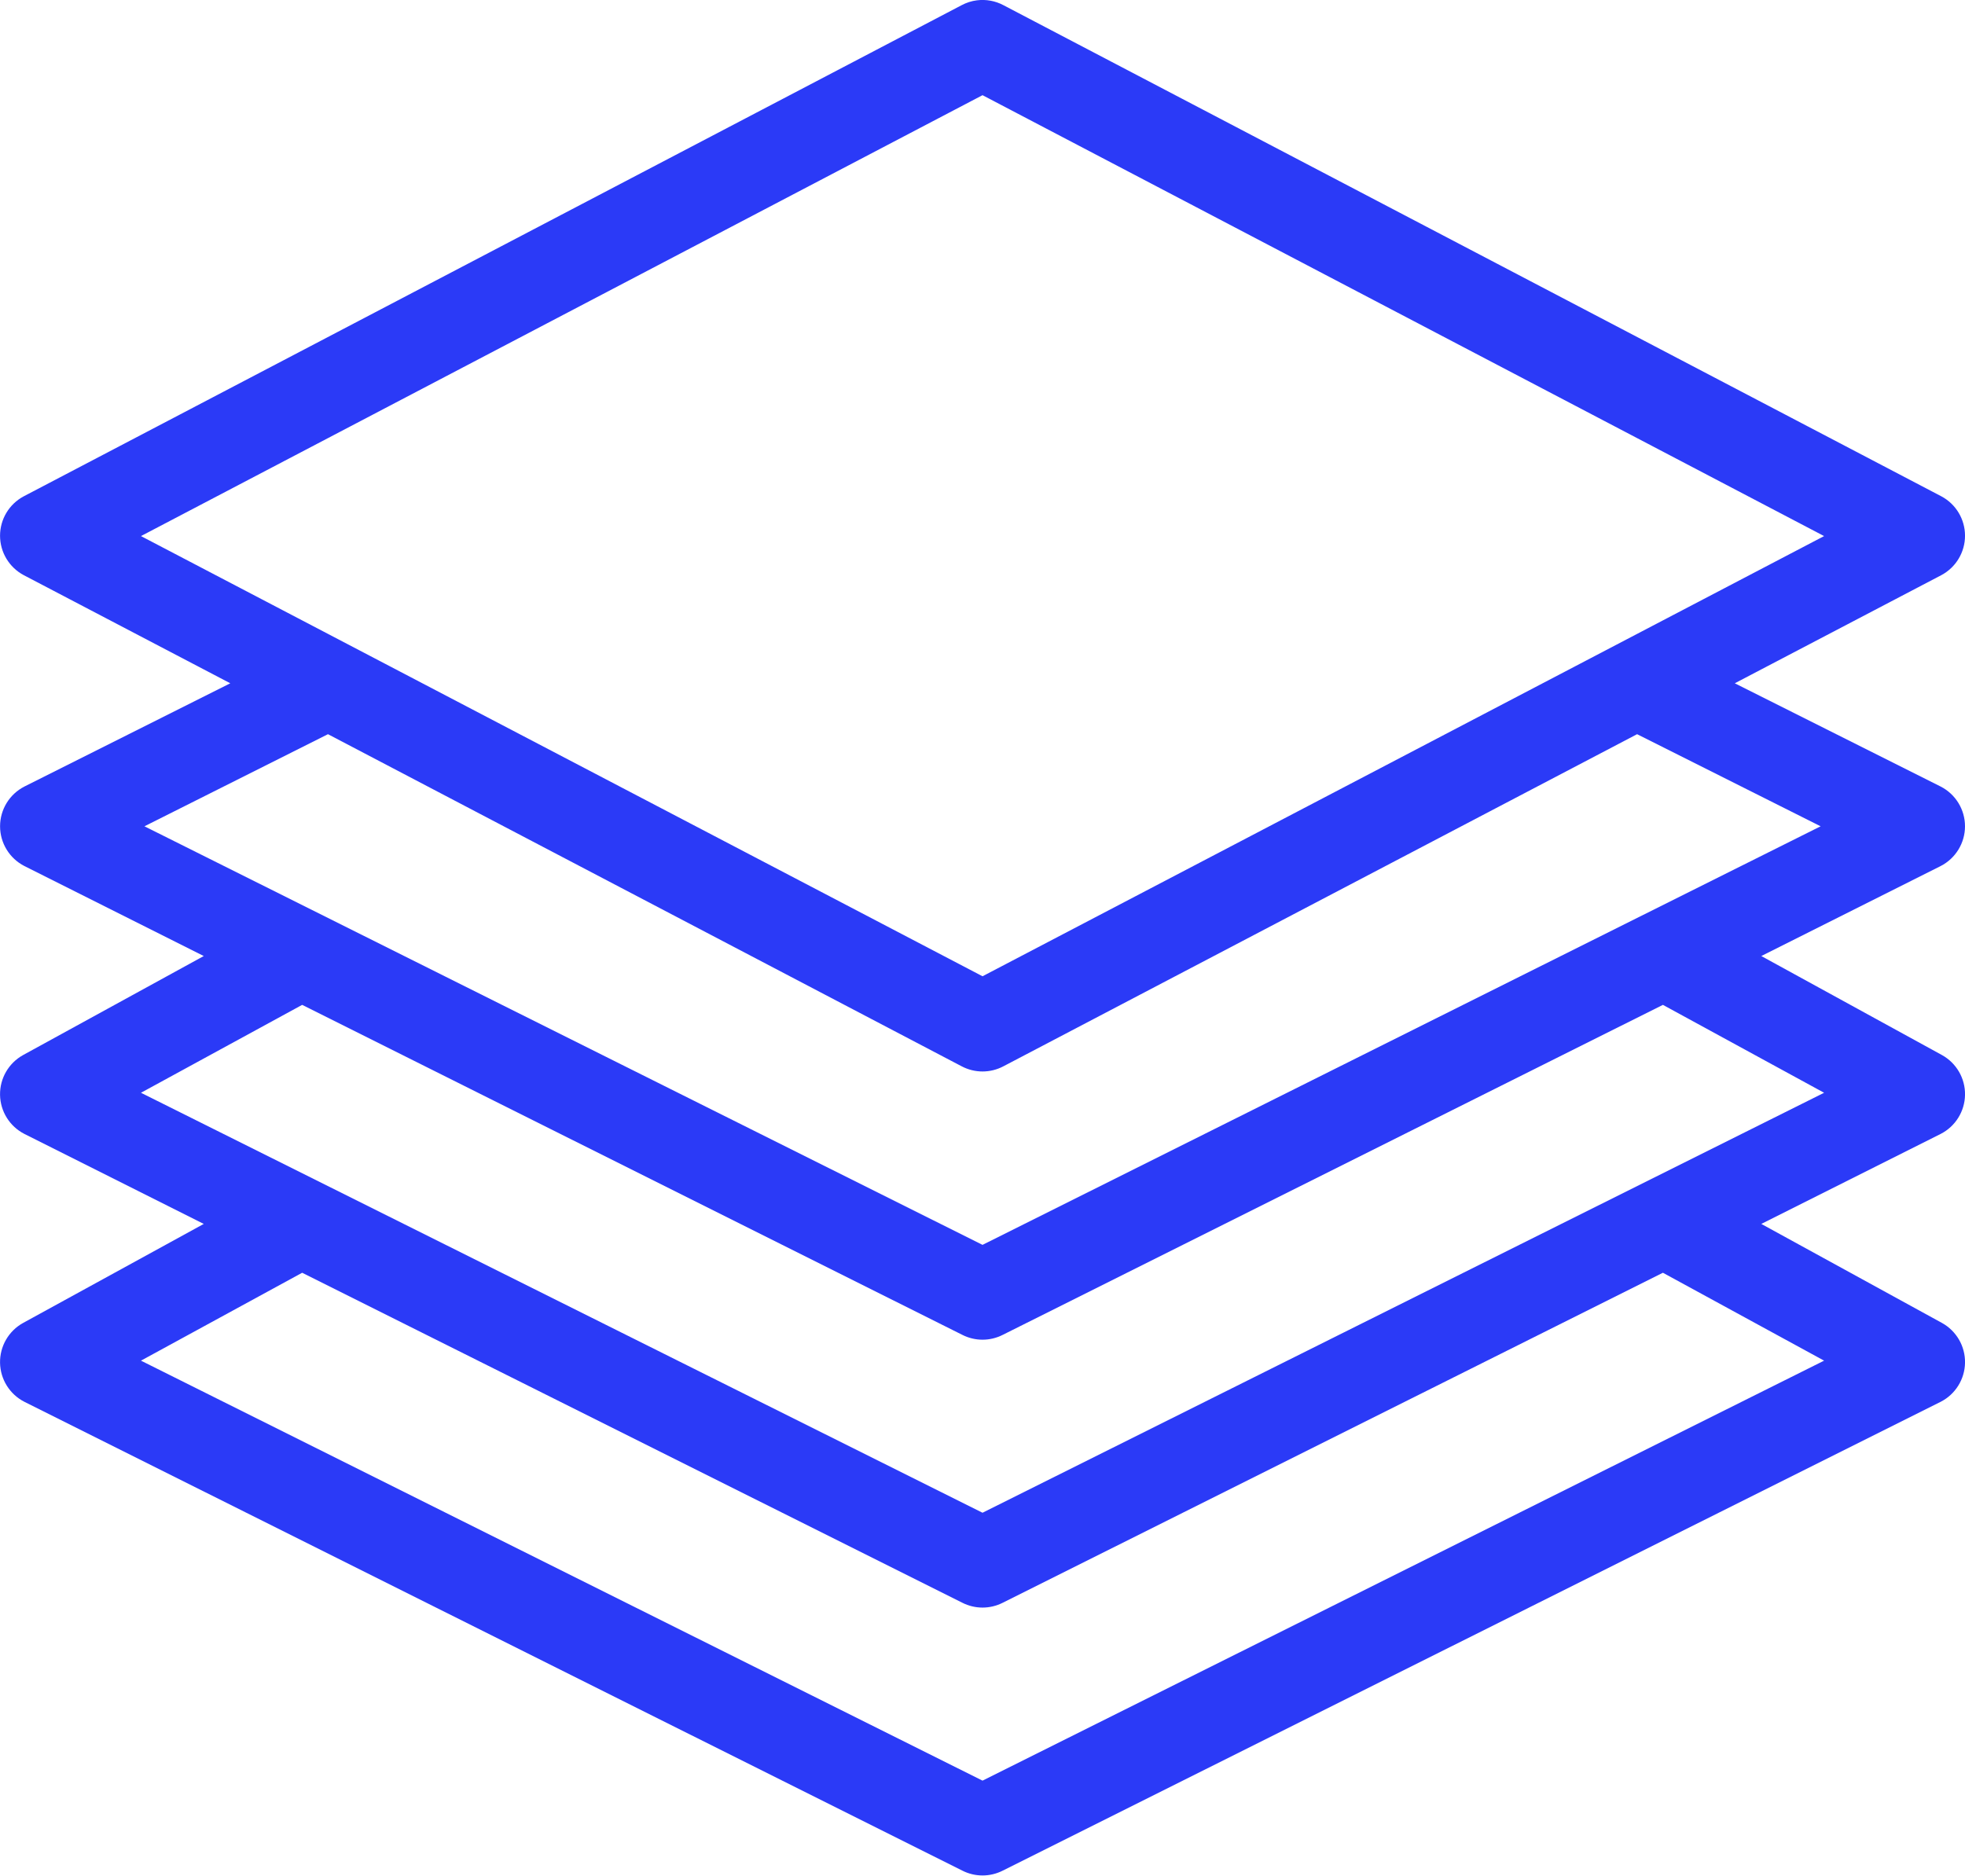
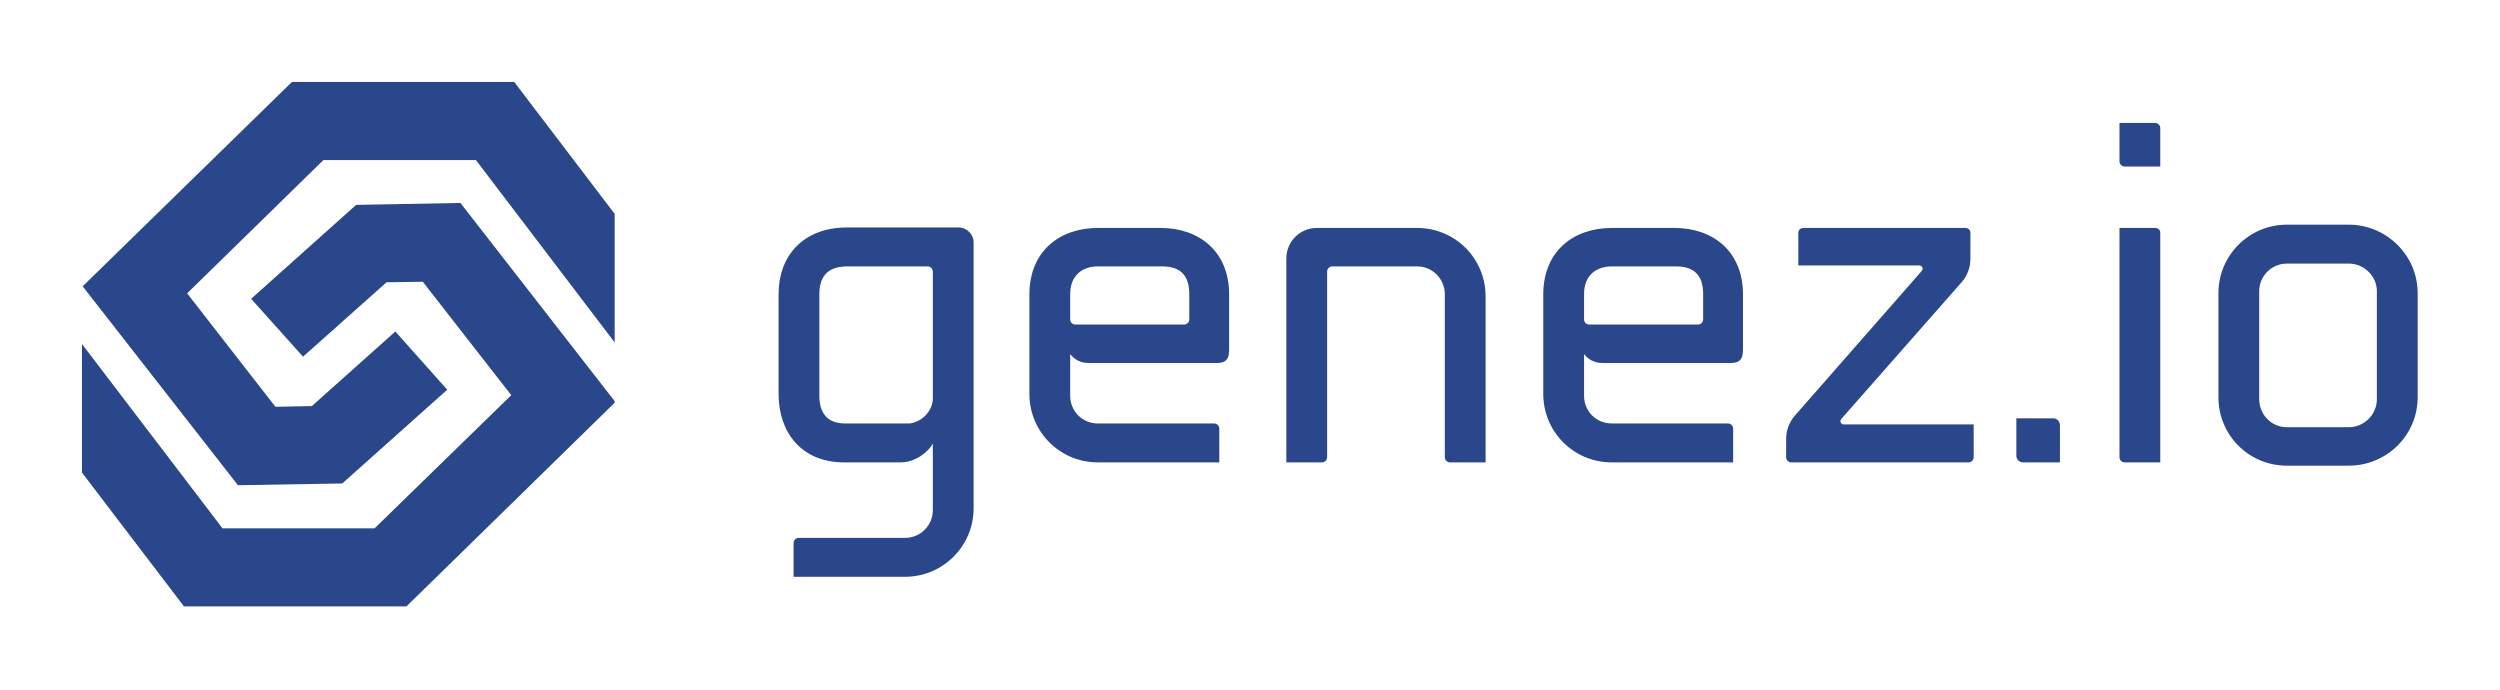
- <svg xmlns="http://www.w3.org/2000/svg" width="88px" height="84px" viewBox="0 0 88 84" version="1.1">
-   <g id="Page-1" stroke="none" stroke-width="1" fill="none" fill-rule="evenodd">
-     <g id="logo-mobile" transform="translate(0, -1)" fill="#2B3AF7" fill-rule="nonzero">
-       <path d="M43.751,1.014 C43.511,1.044 43.278,1.119 43.064,1.233 L1.063,23.229 C0.41,23.576 0.002,24.255 0.002,24.994 C0.002,25.733 0.41,26.412 1.063,26.76 L10.313,31.603 L1.094,36.227 C0.425,36.569 0.003,37.256 0.003,38.008 C0.003,38.759 0.425,39.447 1.094,39.789 L9.125,43.819 L1.031,48.256 C0.385,48.615 -0.011,49.301 0.002,50.04 C0.015,50.779 0.435,51.451 1.094,51.787 L9.125,55.817 L1.031,60.254 C0.385,60.613 -0.011,61.299 0.002,62.038 C0.015,62.777 0.435,63.449 1.094,63.785 L43.095,84.781 C43.665,85.071 44.338,85.071 44.908,84.781 L86.909,63.785 C87.568,63.449 87.988,62.777 88.001,62.038 C88.014,61.299 87.618,60.613 86.972,60.254 L78.878,55.817 L86.909,51.787 C87.568,51.451 87.988,50.779 88.001,50.04 C88.014,49.301 87.618,48.615 86.972,48.256 L78.878,43.819 L86.909,39.789 C87.578,39.447 88,38.759 88,38.008 C88,37.256 87.578,36.569 86.909,36.227 L77.69,31.603 L86.94,26.76 C87.593,26.412 88.001,25.733 88.001,24.994 C88.001,24.255 87.593,23.576 86.94,23.229 L44.939,1.233 C44.575,1.039 44.16,0.963 43.751,1.014 L43.751,1.014 Z M44.001,5.263 L81.69,25.01 L44.001,44.725 L6.313,25.01 L44.001,5.263 Z M14.688,33.883 L43.064,48.756 C43.65,49.067 44.353,49.067 44.939,48.756 L73.315,33.883 L81.534,38.008 L44.001,56.755 L6.469,38.008 L14.688,33.883 Z M13.532,46.006 L43.095,60.785 C43.665,61.075 44.338,61.075 44.908,60.785 L74.471,46.006 L81.69,49.943 L44.001,68.753 L6.313,49.943 L13.532,46.006 L13.532,46.006 Z M13.532,58.004 L43.095,72.783 C43.665,73.073 44.338,73.073 44.908,72.783 L74.471,58.004 L81.69,61.941 L44.001,80.751 L6.313,61.941 L13.532,58.004 Z" id="Shape" />
-     </g>
-   </g>
+ <svg xmlns="http://www.w3.org/2000/svg" width="3211" height="885" viewBox="0 0 3211 885" fill="none">
+   <path d="M374.971 105.264L106.166 367.744L305.624 623.222L439.575 620.963L574.429 500.565L507.792 425.797L400.496 521.573L353.738 522.476L240.343 376.779L415.405 205.557H611.248L789.473 439.802V274.679L660.492 105.264H374.971Z" fill="#2A478B" />
+   <path d="M457.42 263.159L322.566 383.782L389.202 458.099L496.498 362.549L543.031 361.871L656.652 507.568L481.138 678.564H285.746L105.263 441.835V606.958L236.277 778.858H522.023L789.473 517.281V515.248L591.371 260.674L457.42 263.159Z" fill="#2A478B" />
+   <path d="M1198.12 655.305V569.794C1192.1 580.633 1175.84 593.881 1156.57 593.881H1084.31C1028.3 593.881 1000 554.137 1000 505.961V377.695C1000 329.519 1030.71 292.183 1087.92 292.183H1231.24C1242.08 292.183 1250.51 301.216 1250.51 311.453V652.896C1250.51 701.674 1210.77 740.816 1162.59 740.816H1019.27V697.458C1019.27 693.845 1022.28 690.834 1025.89 690.834H1162.59C1181.86 690.834 1198.12 675.177 1198.12 655.305ZM1052.39 377.695V508.37C1052.39 527.64 1060.22 543.9 1085.51 543.9H1168.61C1184.27 541.491 1196.92 528.845 1198.12 513.188V348.789C1198.12 345.176 1195.11 342.165 1191.5 342.165H1087.92C1060.22 342.165 1052.39 358.424 1052.39 377.695ZM1410.09 593.881C1361.32 593.881 1322.17 554.739 1322.17 505.961V378.297C1322.17 322.293 1361.32 292.786 1410.09 292.786H1490.79C1539.56 292.786 1578.71 322.293 1578.71 378.297V447.549C1578.71 457.786 1577.5 466.217 1563.05 466.217H1398.05C1388.41 466.217 1379.98 462.001 1374.56 454.775V508.37C1374.56 528.243 1390.22 543.9 1410.09 543.9H1559.44C1563.05 543.9 1566.06 546.91 1566.06 550.524V593.881H1410.09ZM1492.59 342.165H1410.09C1390.22 342.165 1374.56 353.607 1374.56 377.695V410.213C1374.56 413.826 1376.97 416.235 1380.59 416.837H1520.9C1524.51 416.837 1527.52 413.826 1527.52 410.213V377.695C1527.52 353.607 1516.08 342.165 1492.59 342.165ZM1820.19 292.786C1868.96 292.786 1908.11 331.928 1908.11 380.706V593.881H1862.34C1858.73 593.881 1855.71 590.871 1855.71 587.257V377.695C1855.71 358.424 1840.06 342.165 1820.19 342.165H1711.19C1707.58 342.165 1704.56 345.176 1704.56 348.789V587.257C1704.56 590.871 1701.55 593.881 1697.94 593.881H1652.17V331.928C1652.17 310.249 1669.64 292.786 1691.32 292.786H1820.19ZM2070.1 593.881C2021.32 593.881 1982.18 554.739 1982.18 505.961V378.297C1982.18 322.293 2021.32 292.786 2070.1 292.786H2150.79C2199.57 292.786 2238.71 322.293 2238.71 378.297V447.549C2238.71 457.786 2237.5 466.217 2223.05 466.217H2058.05C2048.42 466.217 2039.99 462.001 2034.57 454.775V508.37C2034.57 528.243 2050.22 543.9 2070.1 543.9H2219.44C2223.05 543.9 2226.06 546.91 2226.06 550.524V593.881H2070.1ZM2152.6 342.165H2070.1C2050.22 342.165 2034.57 353.607 2034.57 377.695V410.213C2034.57 413.826 2036.97 416.235 2040.59 416.837H2180.9C2184.51 416.837 2187.52 413.826 2187.52 410.213V377.695C2187.52 353.607 2176.08 342.165 2152.6 342.165ZM2534.99 545.104V587.257C2534.99 590.871 2531.98 593.881 2528.36 593.881H2300.73C2297.12 593.881 2294.11 590.871 2294.11 587.257V563.772C2294.11 552.33 2298.33 542.093 2304.95 534.264L2468.14 348.187C2468.75 347.585 2469.35 346.381 2469.35 345.176C2469.35 342.767 2467.54 340.961 2465.13 340.961H2309.77V298.807C2309.77 295.194 2312.78 292.786 2316.39 292.786H2524.15C2527.76 292.786 2530.77 295.194 2530.77 298.807V332.53C2530.77 343.972 2526.56 354.209 2519.93 362.038L2365.17 537.878C2363.36 539.684 2363.36 542.093 2365.17 543.9C2365.77 545.104 2366.98 545.104 2367.58 545.104H2534.99ZM2598.22 593.881C2593.4 593.881 2589.79 589.666 2589.79 585.451V537.275H2637.36C2642.18 537.275 2645.79 541.491 2645.79 546.308V593.881H2598.22ZM2768.04 292.786C2771.65 292.786 2774.66 295.194 2774.66 298.807V593.881H2728.89C2725.28 593.881 2722.27 590.871 2722.27 587.257V292.786H2768.04ZM2768.04 157.895C2771.65 157.895 2774.66 160.905 2774.66 164.519V213.898H2728.89C2725.28 213.898 2722.27 210.887 2722.27 207.274V157.895H2768.04ZM3016.74 598.097H2937.25C2888.47 598.097 2849.33 558.954 2849.33 510.177V376.49C2849.33 328.315 2888.47 288.57 2937.25 288.57H3016.74C3065.52 288.57 3105.26 328.315 3105.26 376.49V510.177C3105.26 558.954 3065.52 598.097 3016.74 598.097ZM2937.25 338.552C2917.38 338.552 2901.72 354.811 2901.72 374.081V512.586C2901.72 532.458 2917.38 548.717 2937.25 548.717H3016.74C3036.61 548.717 3052.87 532.458 3052.87 512.586V374.081C3052.87 354.811 3036.61 338.552 3016.74 338.552H2937.25Z" fill="#2A478B" />
</svg>
